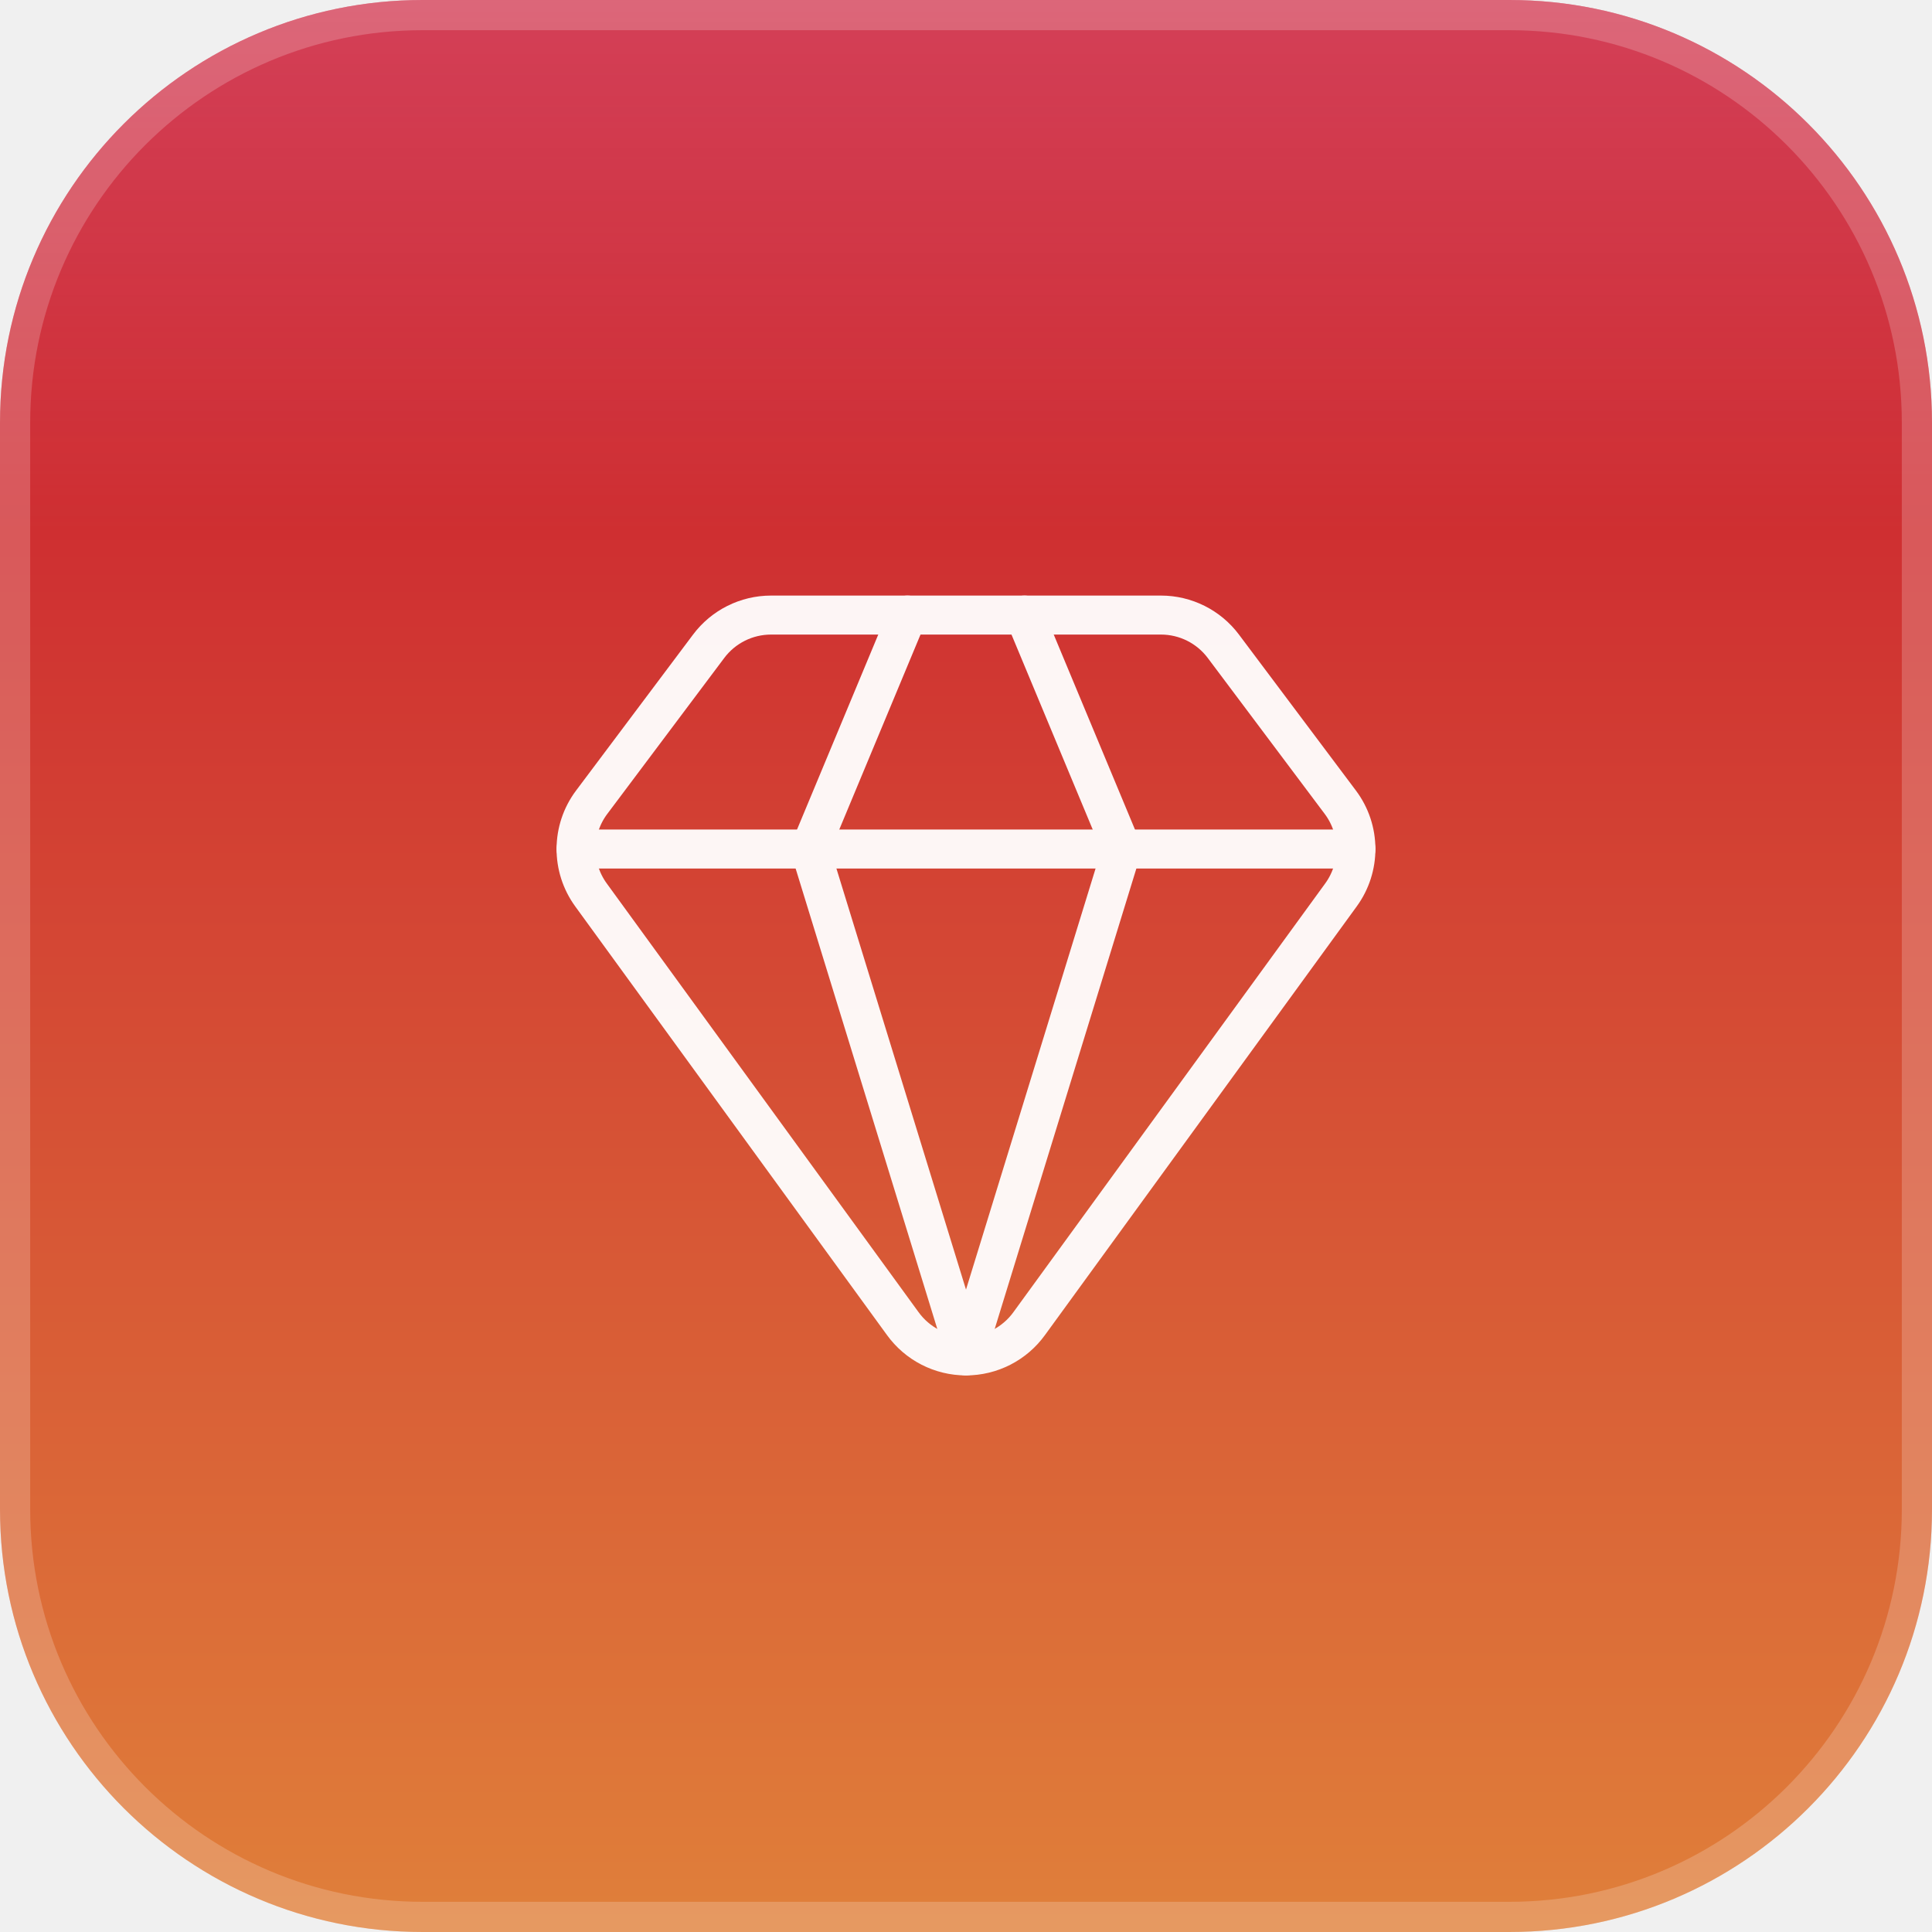
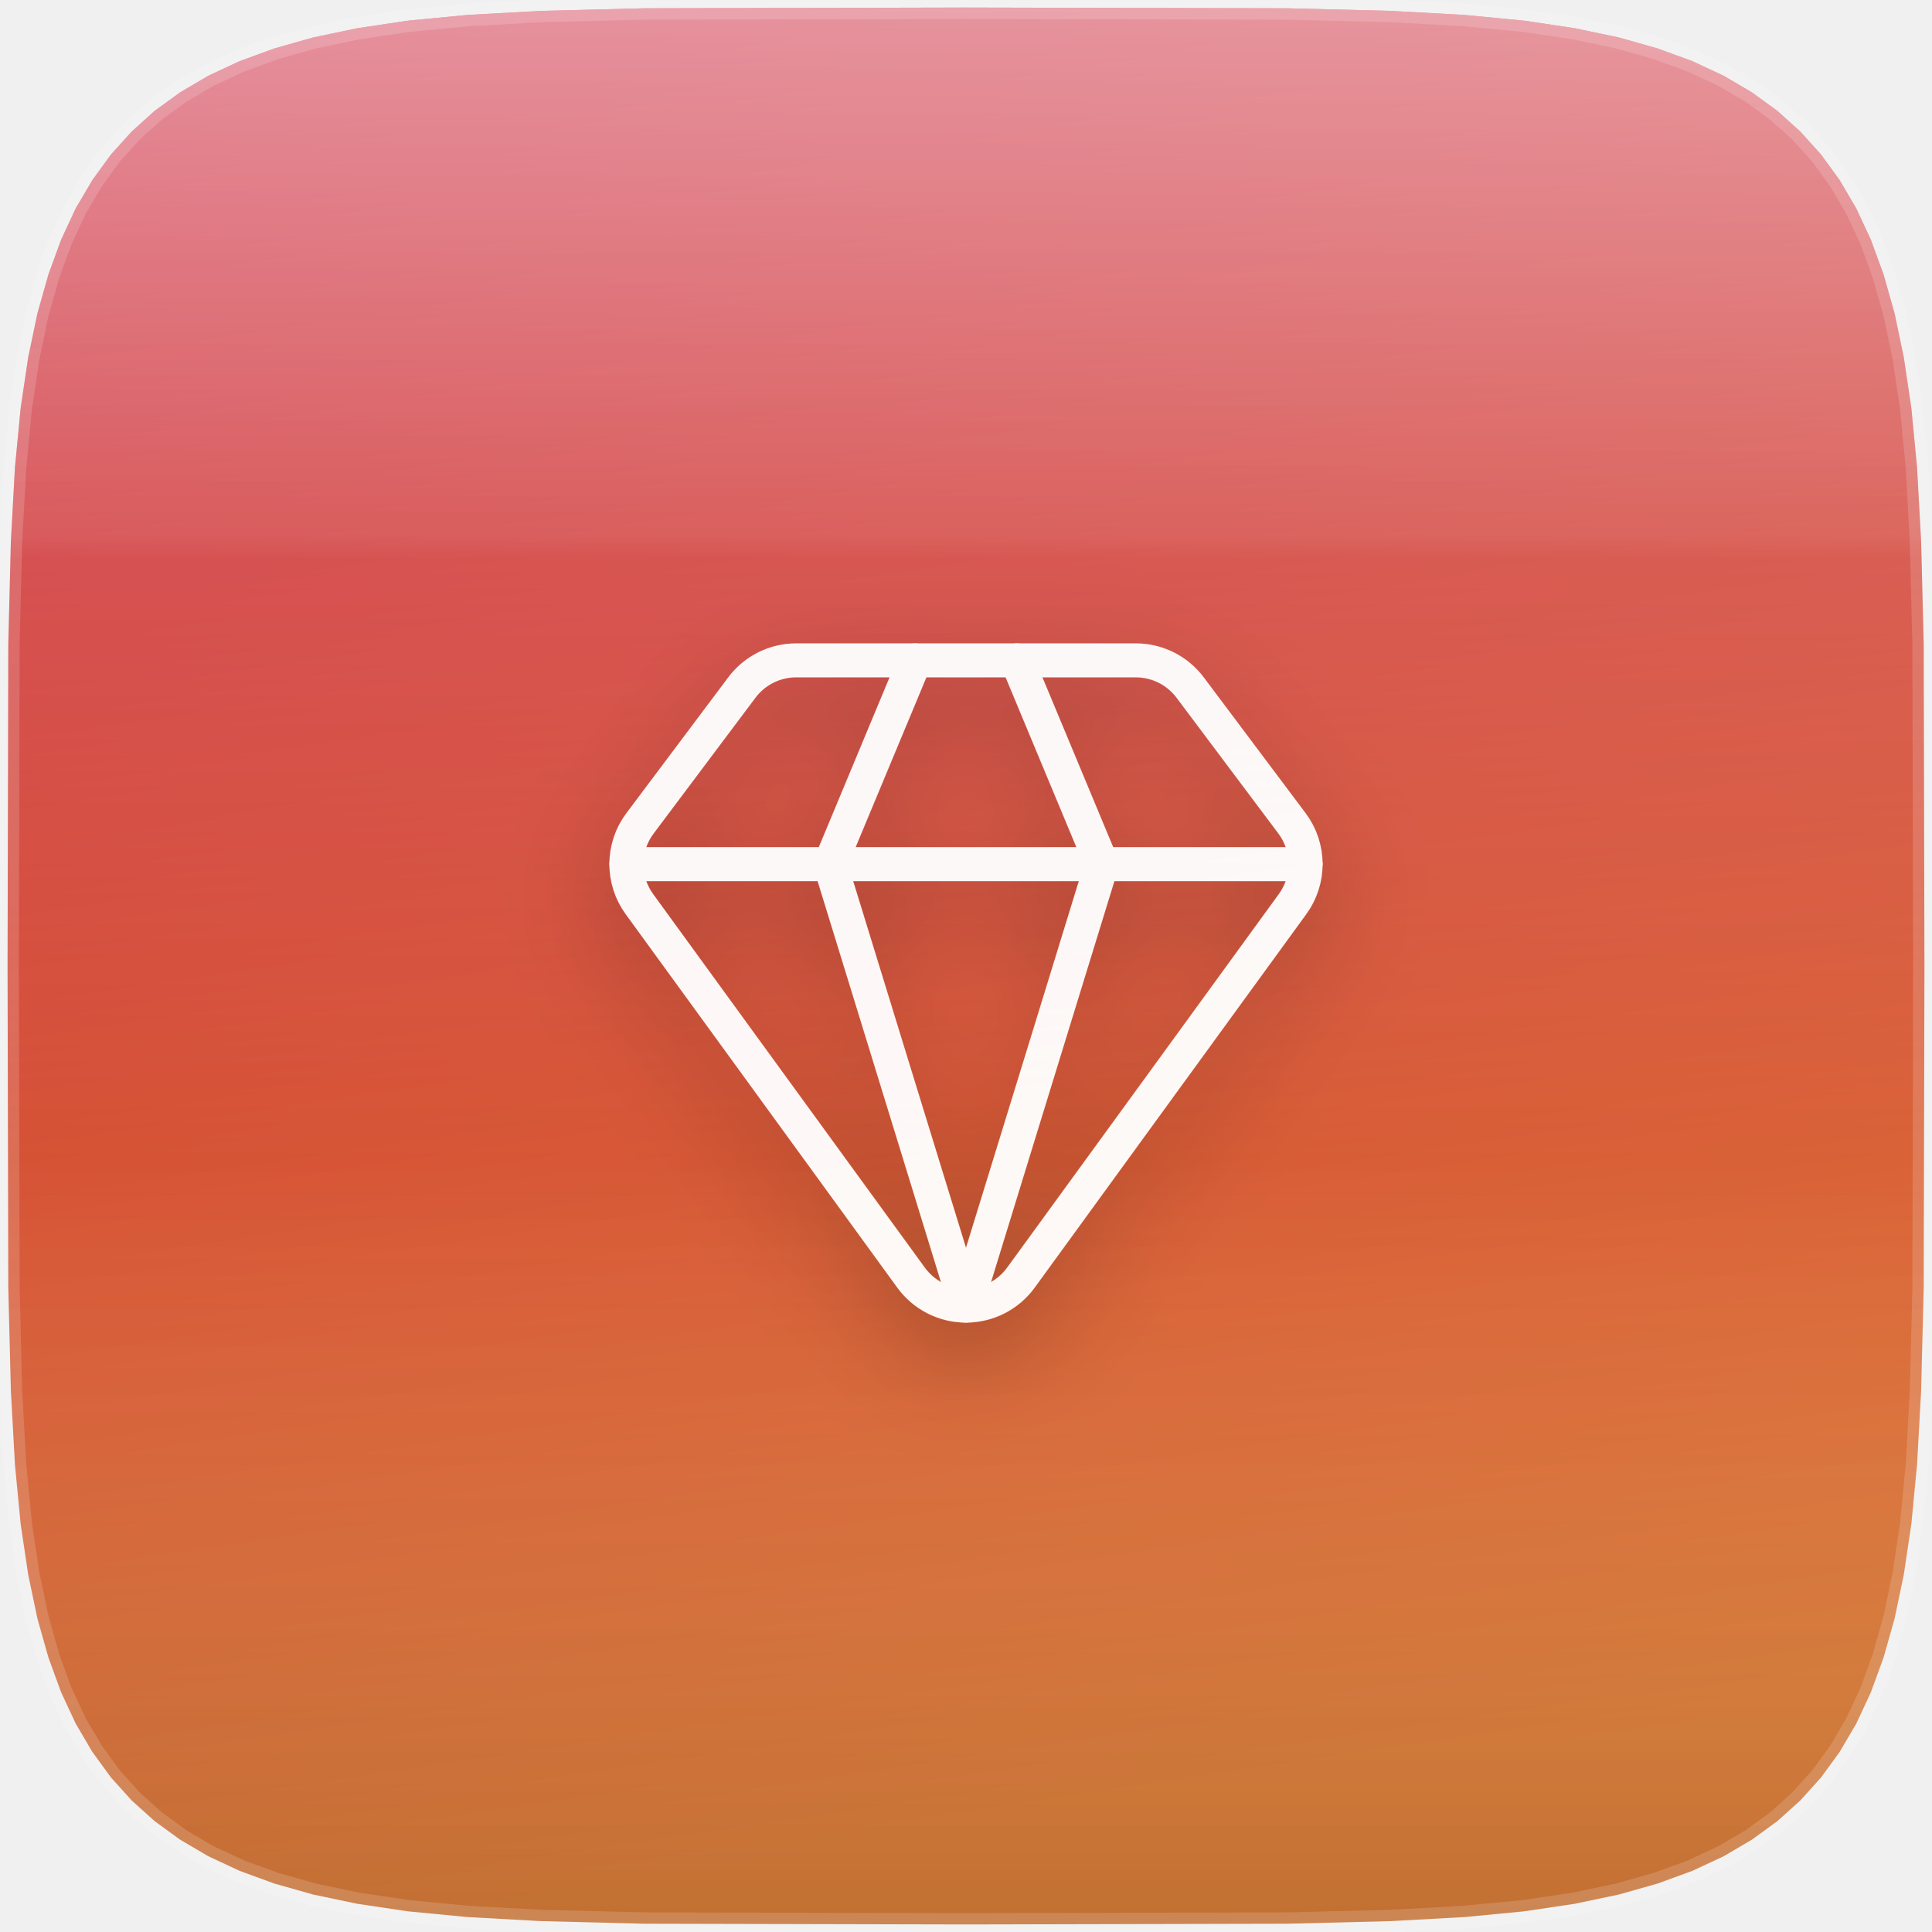
<svg xmlns="http://www.w3.org/2000/svg" viewBox="0 0 128 128" width="128" height="128" role="img" aria-label="gem">
  <defs>
-     <linearGradient id="g" x1="0" y1="0" x2="0" y2="1">
+     <linearGradient id="g" x1="0" y1="0" x2="0.15" y2="1">
      <stop offset="0" stop-color="#c8102e" />
+       <stop offset=".55" stop-color="#d54e35" />
      <stop offset="1" stop-color="#e0803a" />
    </linearGradient>
-     <linearGradient id="sheen" x1="0" y1="0" x2="0" y2="1">
-       <stop offset="0" stop-color="#fff" stop-opacity=".2" />
-       <stop offset=".55" stop-color="#fff" stop-opacity="0" />
+     <linearGradient id="gloss" x1="0" y1="0" x2="0" y2="1">
+       <stop offset="0" stop-color="#fff" stop-opacity=".34" />
+       <stop offset=".48" stop-color="#fff" stop-opacity=".06" />
+       <stop offset=".5" stop-color="#fff" stop-opacity="0" />
    </linearGradient>
+     <linearGradient id="edge" x1="0" y1="0" x2="0" y2="1">
+       <stop offset="0" stop-color="#fff" stop-opacity=".30" />
+       <stop offset=".6" stop-color="#fff" stop-opacity="0" />
+       <stop offset="1" stop-color="#000" stop-opacity=".14" />
+     </linearGradient>
+     <clipPath id="c">
+       <path d="M127.50 64.00L127.45 85.33L127.28 92.12L127.01 97.03L126.63 100.98L126.13 104.33L125.52 107.24L124.79 109.82L123.95 112.12L122.98 114.20L121.88 116.07L120.65 117.76L119.28 119.28L117.76 120.65L116.07 121.88L114.20 122.98L112.12 123.95L109.82 124.79L107.24 125.52L104.33 126.13L100.98 126.63L97.03 127.01L92.12 127.28L85.33 127.45L64.00 127.50L42.67 127.45L35.88 127.28L30.97 127.01L27.02 126.63L23.67 126.13L20.76 125.52L18.18 124.79L15.88 123.95L13.80 122.98L11.93 121.88L10.24 120.65L8.72 119.28L7.35 117.76L6.12 116.07L5.02 114.20L4.05 112.12L3.21 109.82L2.48 107.24L1.87 104.33L1.37 100.98L0.99 97.03L0.72 92.12L0.55 85.33L0.50 64.00L0.55 42.67L0.72 35.88L0.99 30.97L1.37 27.02L1.87 23.67L2.48 20.76L3.21 18.18L4.05 15.88L5.02 13.80L6.12 11.93L7.35 10.24L8.72 8.72L10.24 7.35L11.93 6.12L13.80 5.02L15.88 4.05L18.18 3.21L20.76 2.48L23.67 1.87L27.02 1.37L30.97 0.99L35.88 0.72L42.67 0.55L64.00 0.50L85.33 0.55L92.12 0.72L97.03 0.99L100.98 1.37L104.33 1.87L107.24 2.48L109.82 3.21L112.12 4.05L114.20 5.02L116.07 6.12L117.76 7.35L119.28 8.72L120.65 10.24L121.88 11.93L122.98 13.80L123.95 15.88L124.79 18.18L125.52 20.76L126.13 23.67L126.63 27.02L127.01 30.97L127.28 35.88L127.45 42.67L127.50 64.00Z" />
+     </clipPath>
  </defs>
-   <rect width="128" height="128" rx="28" fill="url(#g)" />
-   <rect width="128" height="64" rx="28" fill="url(#sheen)" />
-   <rect x="1" y="1" width="126" height="126" rx="27" fill="none" stroke="#fff" stroke-opacity=".2" stroke-width="2" />
-   <g transform="translate(33 33) scale(2.583333)" fill="none" stroke="#fff" stroke-linecap="round" stroke-linejoin="round" opacity=".95">
+   <g clip-path="url(#c)">
+     <rect width="128" height="128" fill="url(#g)" />
+     <rect width="128" height="74" fill="url(#gloss)" />
+     <rect width="128" height="128" fill="url(#edge)" />
+   </g>
+   <path d="M127.50 64.00L127.45 85.33L127.28 92.12L127.01 97.03L126.63 100.98L126.13 104.33L125.52 107.24L124.79 109.82L123.95 112.12L122.98 114.20L121.88 116.07L120.65 117.76L119.28 119.28L117.76 120.65L116.07 121.88L114.20 122.98L112.12 123.95L109.82 124.79L107.24 125.52L104.33 126.13L100.98 126.63L97.03 127.01L92.12 127.28L85.33 127.45L64.00 127.50L42.67 127.45L35.88 127.28L30.97 127.01L27.02 126.63L23.67 126.13L20.76 125.52L18.18 124.79L15.88 123.95L13.80 122.98L11.93 121.88L10.24 120.65L8.72 119.28L7.35 117.76L6.12 116.07L5.02 114.20L4.05 112.12L3.21 109.82L2.48 107.24L1.87 104.33L1.37 100.98L0.99 97.03L0.72 92.12L0.55 85.33L0.50 64.00L0.55 42.67L0.72 35.88L0.99 30.97L1.37 27.02L1.87 23.67L2.48 20.76L3.21 18.18L4.05 15.88L5.02 13.80L6.12 11.93L7.35 10.24L8.72 8.72L10.24 7.35L11.93 6.12L13.80 5.02L15.88 4.05L18.18 3.21L20.76 2.48L23.67 1.87L27.02 1.37L30.97 0.99L35.88 0.72L42.67 0.55L64.00 0.50L85.33 0.55L92.12 0.72L97.03 0.99L100.98 1.37L104.33 1.87L107.24 2.48L109.82 3.21L112.12 4.05L114.20 5.02L116.07 6.12L117.76 7.35L119.28 8.72L120.65 10.24L121.88 11.93L122.98 13.80L123.95 15.88L124.79 18.18L125.52 20.76L126.13 23.67L126.63 27.02L127.01 30.97L127.28 35.88L127.45 42.67L127.50 64.00Z" fill="none" stroke="#fff" stroke-opacity=".16" stroke-width="1.5" />
+   <g transform="translate(37 37) scale(2.25)" fill="none" stroke="#fff" stroke-linecap="round" stroke-linejoin="round" opacity=".96" style="filter:drop-shadow(0 1px 1.5px rgba(0,0,0,.28))">
    <path d="M10.5 3 8 9l4 13 4-13-2.5-6" />
    <path d="M17 3a2 2 0 0 1 1.6.8l3 4a2 2 0 0 1 .013 2.382l-7.99 10.986a2 2 0 0 1-3.247 0l-7.99-10.986A2 2 0 0 1 2.4 7.8l2.998-3.997A2 2 0 0 1 7 3z" />
    <path d="M2 9h20" />
  </g>
</svg>
